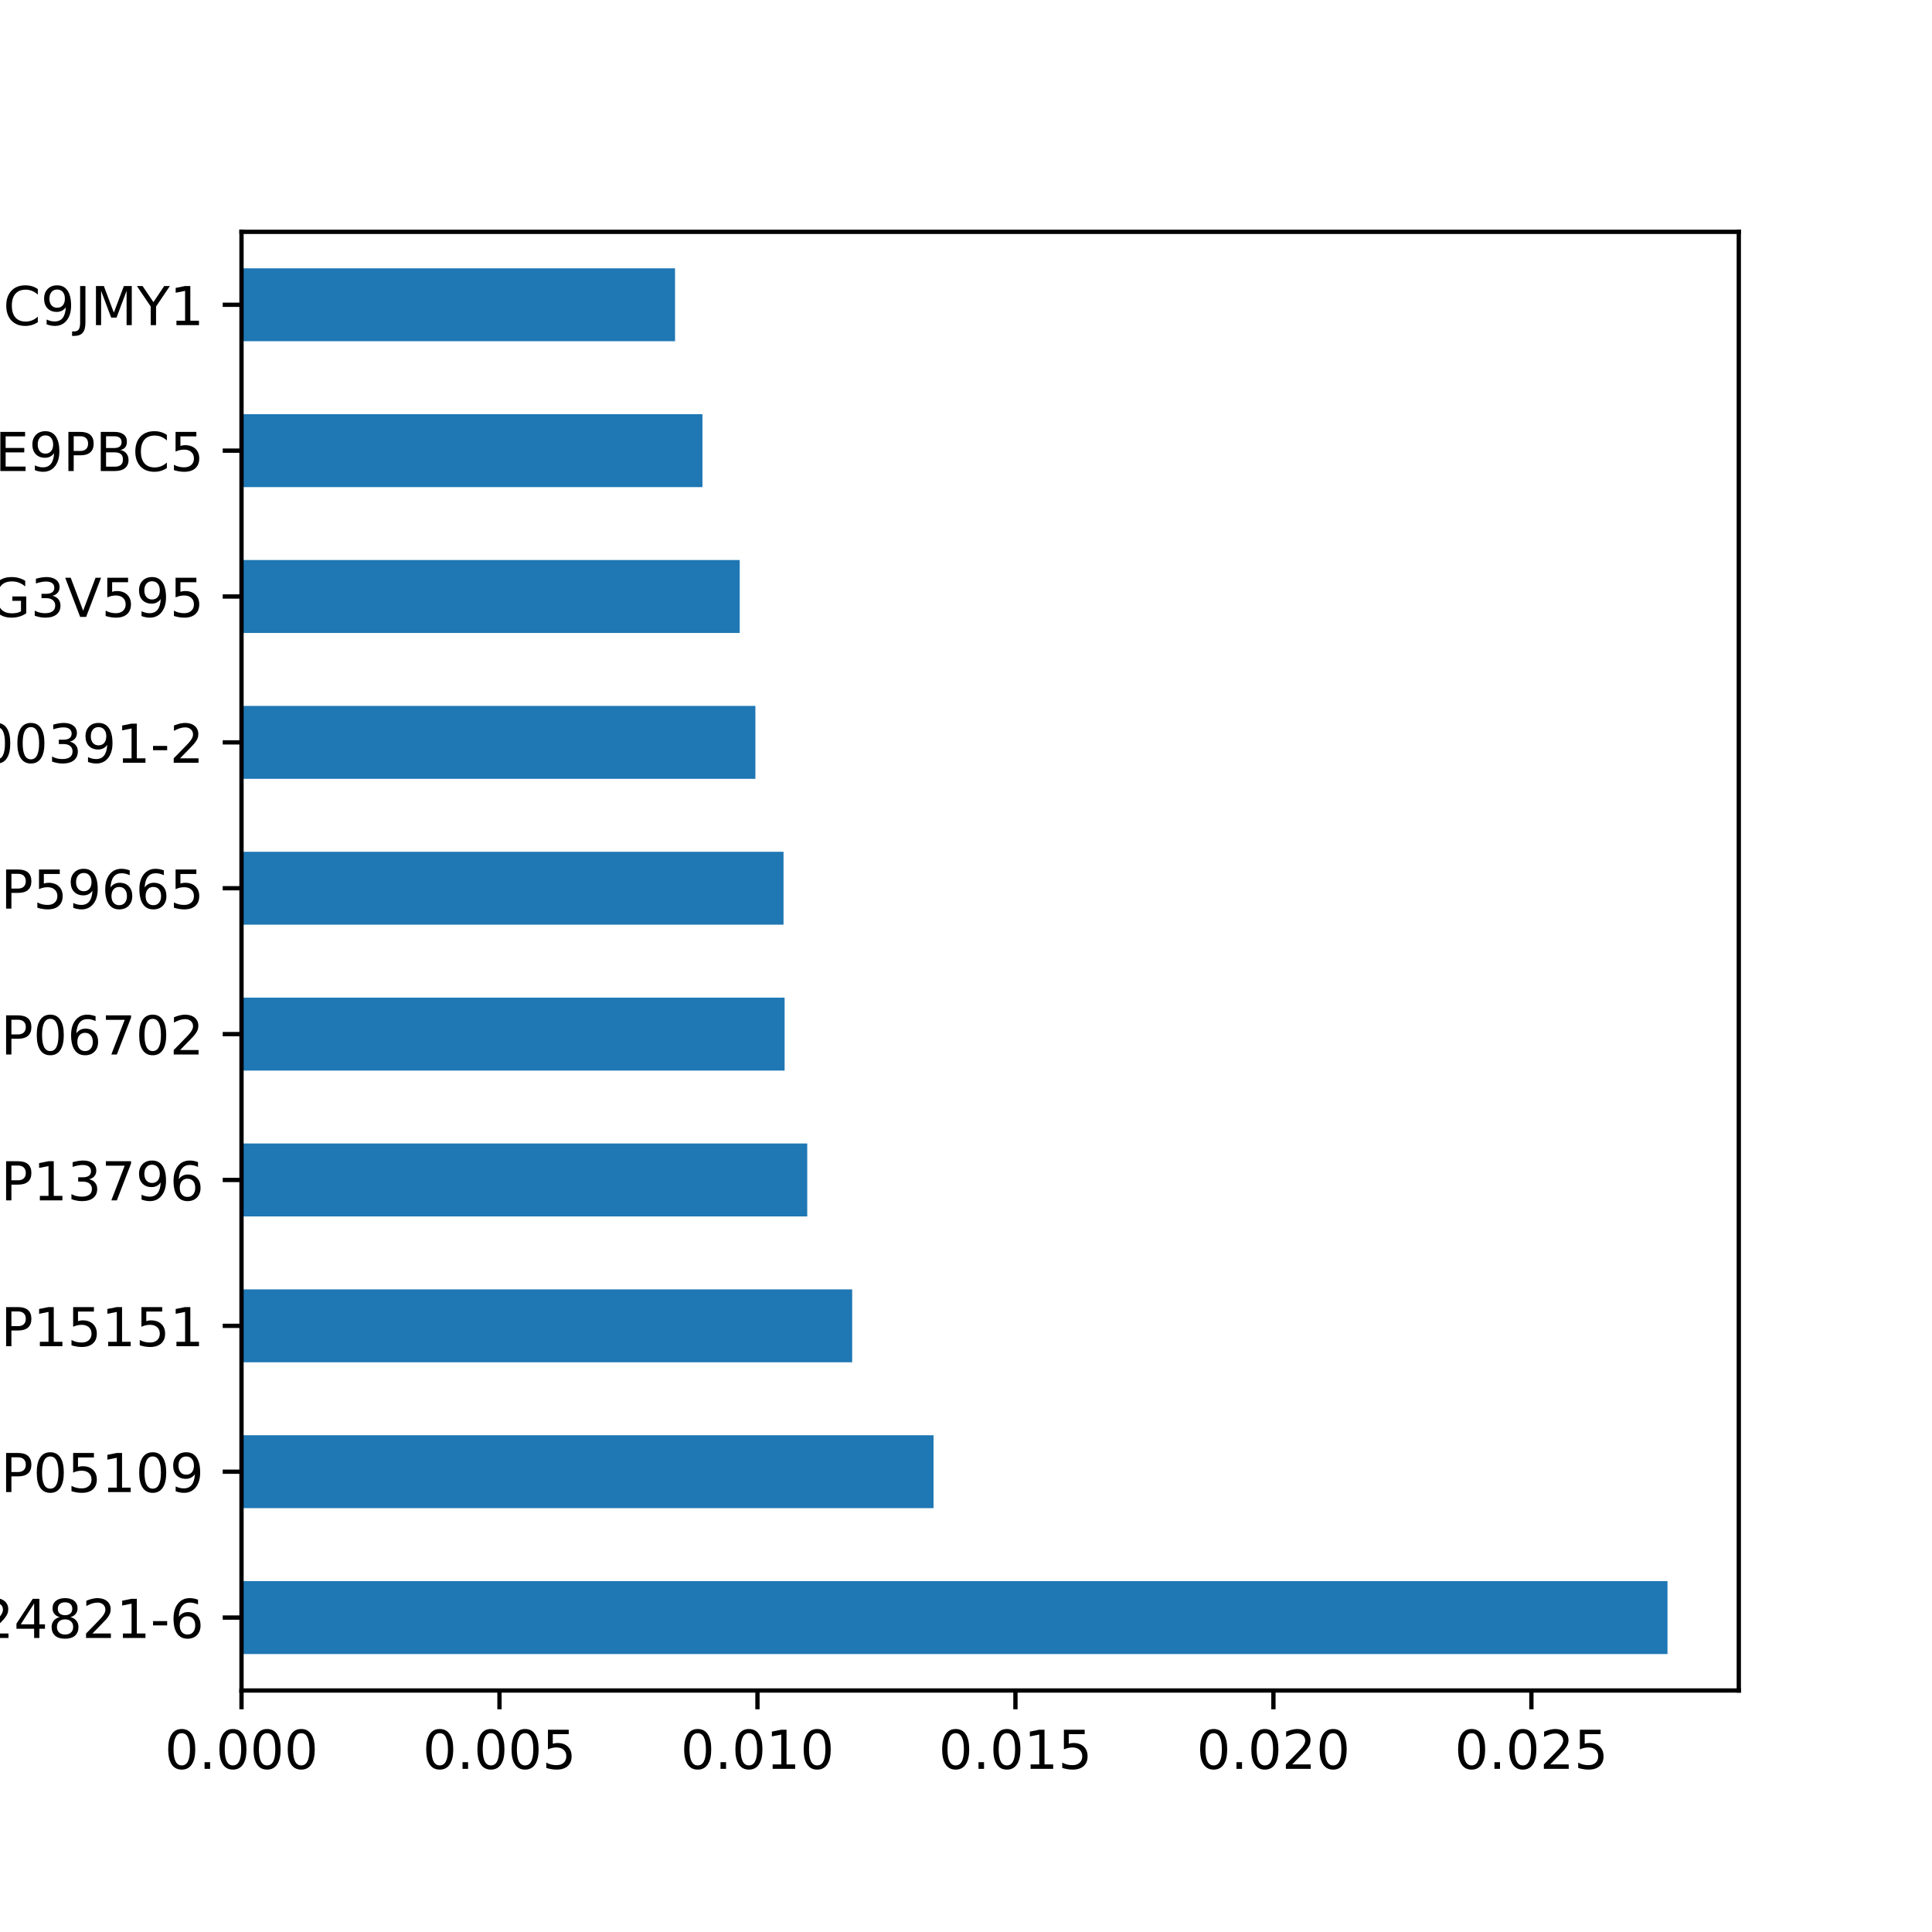
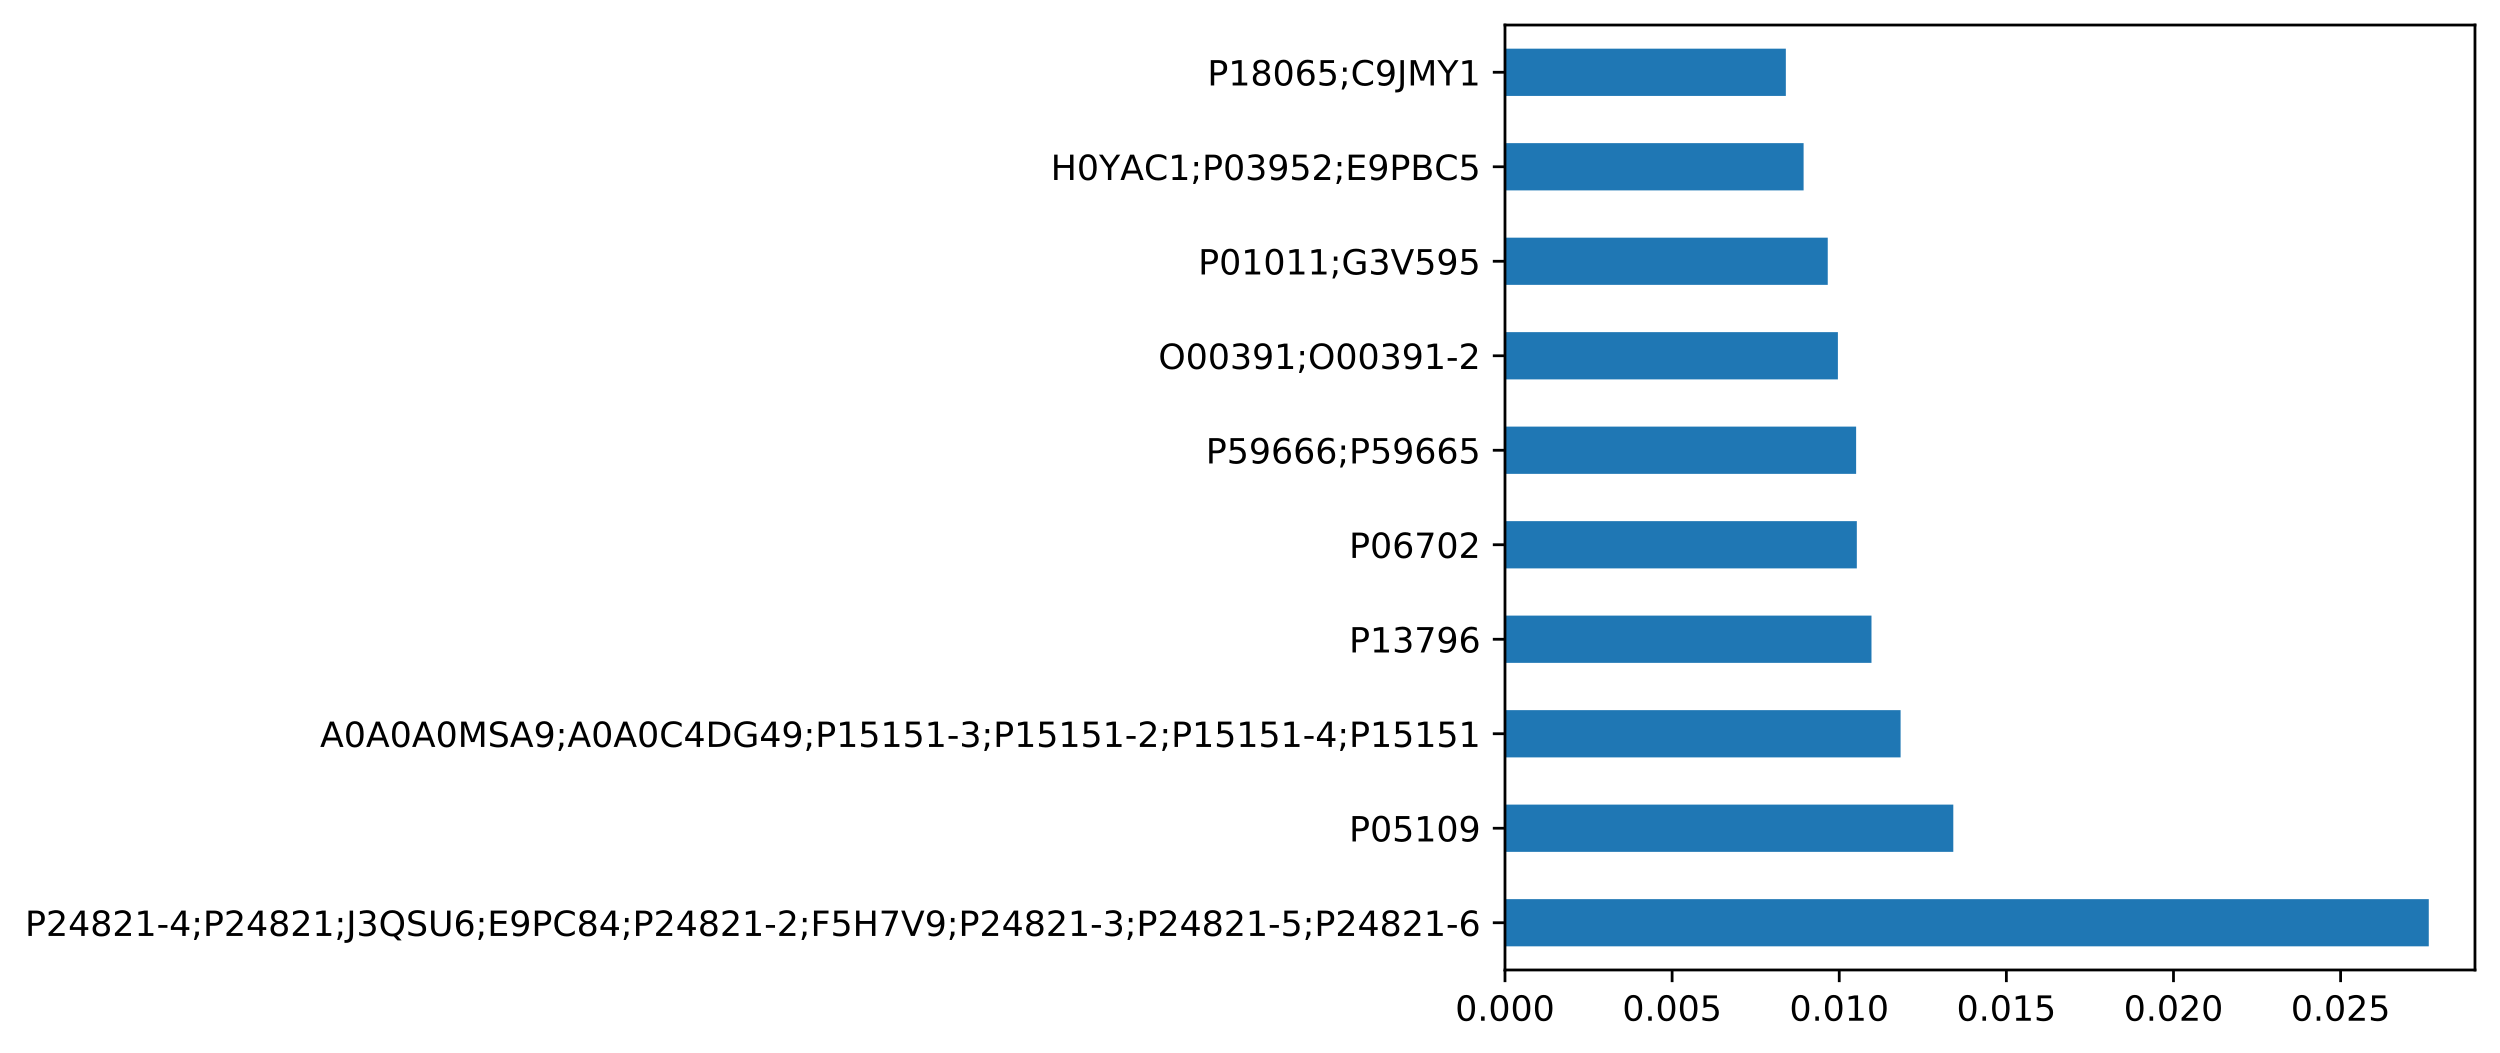
- <svg xmlns="http://www.w3.org/2000/svg" xmlns:xlink="http://www.w3.org/1999/xlink" height="360pt" version="1.1" viewBox="0 0 360 360" width="360pt">
+ <svg xmlns="http://www.w3.org/2000/svg" xmlns:xlink="http://www.w3.org/1999/xlink" height="302.878pt" version="1.1" viewBox="0 0 719.087 302.878" width="719.087pt">
  <defs>
    <style type="text/css">
*{stroke-linecap:butt;stroke-linejoin:round;}
  </style>
  </defs>
  <g id="figure_1">
    <g id="patch_1">
-       <path d="M 0 360  L 360 360  L 360 0  L 0 0  z " style="fill:#ffffff;" />
+       <path d="M 0 302.878  L 719.087 302.878  L 719.087 0  L 0 0  z " style="fill:#ffffff;" />
    </g>
    <g id="axes_1">
      <g id="patch_2">
-         <path d="M 45 315  L 324 315  L 324 43.2  L 45 43.2  z " style="fill:#ffffff;" />
+         <path d="M 432.887 279  L 711.888 279  L 711.888 7.2  L 432.887 7.2  z " style="fill:#ffffff;" />
      </g>
      <g id="patch_3">
-         <path clip-path="url(#p06bc7c529a)" d="M 45 308.205  L 310.714 308.205  L 310.714 294.615  L 45 294.615  z " style="fill:#1f77b4;" />
+         <path clip-path="url(#p240d5bf6de)" d="M 432.887 272.205  L 698.602 272.205  L 698.602 258.615  L 432.887 258.615  z " style="fill:#1f77b4;" />
      </g>
      <g id="patch_4">
-         <path clip-path="url(#p06bc7c529a)" d="M 45 281.025  L 173.949 281.025  L 173.949 267.435  L 45 267.435  z " style="fill:#1f77b4;" />
+         <path clip-path="url(#p240d5bf6de)" d="M 432.887 245.025  L 561.837 245.025  L 561.837 231.435  L 432.887 231.435  z " style="fill:#1f77b4;" />
      </g>
      <g id="patch_5">
-         <path clip-path="url(#p06bc7c529a)" d="M 45 253.845  L 158.791 253.845  L 158.791 240.255  L 45 240.255  z " style="fill:#1f77b4;" />
+         <path clip-path="url(#p240d5bf6de)" d="M 432.887 217.845  L 546.678 217.845  L 546.678 204.255  L 432.887 204.255  z " style="fill:#1f77b4;" />
      </g>
      <g id="patch_6">
-         <path clip-path="url(#p06bc7c529a)" d="M 45 226.665  L 150.416 226.665  L 150.416 213.075  L 45 213.075  z " style="fill:#1f77b4;" />
+         <path clip-path="url(#p240d5bf6de)" d="M 432.887 190.665  L 538.304 190.665  L 538.304 177.075  L 432.887 177.075  z " style="fill:#1f77b4;" />
      </g>
      <g id="patch_7">
-         <path clip-path="url(#p06bc7c529a)" d="M 45 199.485  L 146.2 199.485  L 146.2 185.895  L 45 185.895  z " style="fill:#1f77b4;" />
+         <path clip-path="url(#p240d5bf6de)" d="M 432.887 163.485  L 534.088 163.485  L 534.088 149.895  L 432.887 149.895  z " style="fill:#1f77b4;" />
      </g>
      <g id="patch_8">
-         <path clip-path="url(#p06bc7c529a)" d="M 45 172.305  L 145.999 172.305  L 145.999 158.715  L 45 158.715  z " style="fill:#1f77b4;" />
+         <path clip-path="url(#p240d5bf6de)" d="M 432.887 136.305  L 533.886 136.305  L 533.886 122.715  L 432.887 122.715  z " style="fill:#1f77b4;" />
      </g>
      <g id="patch_9">
-         <path clip-path="url(#p06bc7c529a)" d="M 45 145.125  L 140.755 145.125  L 140.755 131.535  L 45 131.535  z " style="fill:#1f77b4;" />
+         <path clip-path="url(#p240d5bf6de)" d="M 432.887 109.125  L 528.642 109.125  L 528.642 95.535  L 432.887 95.535  z " style="fill:#1f77b4;" />
      </g>
      <g id="patch_10">
-         <path clip-path="url(#p06bc7c529a)" d="M 45 117.945  L 137.836 117.945  L 137.836 104.355  L 45 104.355  z " style="fill:#1f77b4;" />
+         <path clip-path="url(#p240d5bf6de)" d="M 432.887 81.945  L 525.724 81.945  L 525.724 68.355  L 432.887 68.355  z " style="fill:#1f77b4;" />
      </g>
      <g id="patch_11">
-         <path clip-path="url(#p06bc7c529a)" d="M 45 90.765  L 130.891 90.765  L 130.891 77.175  L 45 77.175  z " style="fill:#1f77b4;" />
+         <path clip-path="url(#p240d5bf6de)" d="M 432.887 54.765  L 518.779 54.765  L 518.779 41.175  L 432.887 41.175  z " style="fill:#1f77b4;" />
      </g>
      <g id="patch_12">
-         <path clip-path="url(#p06bc7c529a)" d="M 45 63.585  L 125.784 63.585  L 125.784 49.995  L 45 49.995  z " style="fill:#1f77b4;" />
+         <path clip-path="url(#p240d5bf6de)" d="M 432.887 27.585  L 513.671 27.585  L 513.671 13.995  L 432.887 13.995  z " style="fill:#1f77b4;" />
      </g>
      <g id="matplotlib.axis_1">
        <g id="xtick_1">
          <g id="line2d_1">
            <defs>
-               <path d="M 0 0  L 0 3.5  " id="m3fc69863e5" style="stroke:#000000;stroke-width:0.8;" />
-             </defs>
-             <g>
-               <use style="stroke:#000000;stroke-width:0.8;" x="45" xlink:href="#m3fc69863e5" y="315" />
+               <path d="M 0 0  L 0 3.5  " id="mbe73c63934" style="stroke:#000000;stroke-width:0.8;" />
+             </defs>
+             <g>
+               <use style="stroke:#000000;stroke-width:0.8;" x="432.887" xlink:href="#mbe73c63934" y="279" />
            </g>
          </g>
          <g id="text_1">
            <defs>
              <path d="M 31.781 66.406  Q 24.172 66.406 20.328 58.906  Q 16.5 51.422 16.5 36.375  Q 16.5 21.391 20.328 13.891  Q 24.172 6.391 31.781 6.391  Q 39.453 6.391 43.281 13.891  Q 47.125 21.391 47.125 36.375  Q 47.125 51.422 43.281 58.906  Q 39.453 66.406 31.781 66.406  z M 31.781 74.219  Q 44.047 74.219 50.516 64.516  Q 56.984 54.828 56.984 36.375  Q 56.984 17.969 50.516 8.266  Q 44.047 -1.422 31.781 -1.422  Q 19.531 -1.422 13.062 8.266  Q 6.594 17.969 6.594 36.375  Q 6.594 54.828 13.062 64.516  Q 19.531 74.219 31.781 74.219  z " id="DejaVuSans-48" />
              <path d="M 10.688 12.406  L 21 12.406  L 21 0  L 10.688 0  z " id="DejaVuSans-46" />
            </defs>
-             <g transform="translate(30.68594 329.5984)scale(0.1 -0.1)">
+             <g transform="translate(418.5734 293.5984)scale(0.1 -0.1)">
              <use xlink:href="#DejaVuSans-48" />
              <use x="63.623" xlink:href="#DejaVuSans-46" />
              <use x="95.41" xlink:href="#DejaVuSans-48" />
              <use x="159.033" xlink:href="#DejaVuSans-48" />
              <use x="222.656" xlink:href="#DejaVuSans-48" />
            </g>
          </g>
        </g>
        <g id="xtick_2">
          <g id="line2d_2">
            <g>
-               <use style="stroke:#000000;stroke-width:0.8;" x="93.071" xlink:href="#m3fc69863e5" y="315" />
+               <use style="stroke:#000000;stroke-width:0.8;" x="480.958" xlink:href="#mbe73c63934" y="279" />
            </g>
          </g>
          <g id="text_2">
            <defs>
              <path d="M 10.797 72.906  L 49.516 72.906  L 49.516 64.594  L 19.828 64.594  L 19.828 46.734  Q 21.969 47.469 24.109 47.828  Q 26.266 48.188 28.422 48.188  Q 40.625 48.188 47.75 41.5  Q 54.891 34.812 54.891 23.391  Q 54.891 11.625 47.562 5.094  Q 40.234 -1.422 26.906 -1.422  Q 22.312 -1.422 17.547 -0.641  Q 12.797 0.141 7.719 1.703  L 7.719 11.625  Q 12.109 9.234 16.797 8.062  Q 21.484 6.891 26.703 6.891  Q 35.156 6.891 40.078 11.328  Q 45.016 15.766 45.016 23.391  Q 45.016 31 40.078 35.438  Q 35.156 39.891 26.703 39.891  Q 22.75 39.891 18.812 39.016  Q 14.891 38.141 10.797 36.281  z " id="DejaVuSans-53" />
            </defs>
-             <g transform="translate(78.75662 329.5984)scale(0.1 -0.1)">
+             <g transform="translate(466.6441 293.5984)scale(0.1 -0.1)">
              <use xlink:href="#DejaVuSans-48" />
              <use x="63.623" xlink:href="#DejaVuSans-46" />
              <use x="95.41" xlink:href="#DejaVuSans-48" />
              <use x="159.033" xlink:href="#DejaVuSans-48" />
              <use x="222.656" xlink:href="#DejaVuSans-53" />
            </g>
          </g>
        </g>
        <g id="xtick_3">
          <g id="line2d_3">
            <g>
-               <use style="stroke:#000000;stroke-width:0.8;" x="141.141" xlink:href="#m3fc69863e5" y="315" />
+               <use style="stroke:#000000;stroke-width:0.8;" x="529.029" xlink:href="#mbe73c63934" y="279" />
            </g>
          </g>
          <g id="text_3">
            <defs>
              <path d="M 12.406 8.297  L 28.516 8.297  L 28.516 63.922  L 10.984 60.406  L 10.984 69.391  L 28.422 72.906  L 38.281 72.906  L 38.281 8.297  L 54.391 8.297  L 54.391 0  L 12.406 0  z " id="DejaVuSans-49" />
            </defs>
-             <g transform="translate(126.8273 329.5984)scale(0.1 -0.1)">
+             <g transform="translate(514.7148 293.5984)scale(0.1 -0.1)">
              <use xlink:href="#DejaVuSans-48" />
              <use x="63.623" xlink:href="#DejaVuSans-46" />
              <use x="95.41" xlink:href="#DejaVuSans-48" />
              <use x="159.033" xlink:href="#DejaVuSans-49" />
              <use x="222.656" xlink:href="#DejaVuSans-48" />
            </g>
          </g>
        </g>
        <g id="xtick_4">
          <g id="line2d_4">
            <g>
-               <use style="stroke:#000000;stroke-width:0.8;" x="189.212" xlink:href="#m3fc69863e5" y="315" />
+               <use style="stroke:#000000;stroke-width:0.8;" x="577.1" xlink:href="#mbe73c63934" y="279" />
            </g>
          </g>
          <g id="text_4">
-             <g transform="translate(174.898 329.5984)scale(0.1 -0.1)">
+             <g transform="translate(562.7855 293.5984)scale(0.1 -0.1)">
              <use xlink:href="#DejaVuSans-48" />
              <use x="63.623" xlink:href="#DejaVuSans-46" />
              <use x="95.41" xlink:href="#DejaVuSans-48" />
              <use x="159.033" xlink:href="#DejaVuSans-49" />
              <use x="222.656" xlink:href="#DejaVuSans-53" />
            </g>
          </g>
        </g>
        <g id="xtick_5">
          <g id="line2d_5">
            <g>
-               <use style="stroke:#000000;stroke-width:0.8;" x="237.283" xlink:href="#m3fc69863e5" y="315" />
+               <use style="stroke:#000000;stroke-width:0.8;" x="625.17" xlink:href="#mbe73c63934" y="279" />
            </g>
          </g>
          <g id="text_5">
            <defs>
              <path d="M 19.188 8.297  L 53.609 8.297  L 53.609 0  L 7.328 0  L 7.328 8.297  Q 12.938 14.109 22.625 23.891  Q 32.328 33.688 34.812 36.531  Q 39.547 41.844 41.422 45.531  Q 43.312 49.219 43.312 52.781  Q 43.312 58.594 39.234 62.25  Q 35.156 65.922 28.609 65.922  Q 23.969 65.922 18.812 64.312  Q 13.672 62.703 7.812 59.422  L 7.812 69.391  Q 13.766 71.781 18.938 73  Q 24.125 74.219 28.422 74.219  Q 39.75 74.219 46.484 68.547  Q 53.219 62.891 53.219 53.422  Q 53.219 48.922 51.531 44.891  Q 49.859 40.875 45.406 35.406  Q 44.188 33.984 37.641 27.219  Q 31.109 20.453 19.188 8.297  z " id="DejaVuSans-50" />
            </defs>
-             <g transform="translate(222.9687 329.5984)scale(0.1 -0.1)">
+             <g transform="translate(610.8562 293.5984)scale(0.1 -0.1)">
              <use xlink:href="#DejaVuSans-48" />
              <use x="63.623" xlink:href="#DejaVuSans-46" />
              <use x="95.41" xlink:href="#DejaVuSans-48" />
              <use x="159.033" xlink:href="#DejaVuSans-50" />
              <use x="222.656" xlink:href="#DejaVuSans-48" />
            </g>
          </g>
        </g>
        <g id="xtick_6">
          <g id="line2d_6">
            <g>
-               <use style="stroke:#000000;stroke-width:0.8;" x="285.353" xlink:href="#m3fc69863e5" y="315" />
+               <use style="stroke:#000000;stroke-width:0.8;" x="673.241" xlink:href="#mbe73c63934" y="279" />
            </g>
          </g>
          <g id="text_6">
-             <g transform="translate(271.0394 329.5984)scale(0.1 -0.1)">
+             <g transform="translate(658.9269 293.5984)scale(0.1 -0.1)">
              <use xlink:href="#DejaVuSans-48" />
              <use x="63.623" xlink:href="#DejaVuSans-46" />
              <use x="95.41" xlink:href="#DejaVuSans-48" />
              <use x="159.033" xlink:href="#DejaVuSans-50" />
              <use x="222.656" xlink:href="#DejaVuSans-53" />
            </g>
          </g>
        </g>
      </g>
      <g id="matplotlib.axis_2">
        <g id="ytick_1">
          <g id="line2d_7">
            <defs>
-               <path d="M 0 0  L -3.5 0  " id="m5ff395f1b0" style="stroke:#000000;stroke-width:0.8;" />
-             </defs>
-             <g>
-               <use style="stroke:#000000;stroke-width:0.8;" x="45" xlink:href="#m5ff395f1b0" y="301.41" />
+               <path d="M 0 0  L -3.5 0  " id="mb556a62e53" style="stroke:#000000;stroke-width:0.8;" />
+             </defs>
+             <g>
+               <use style="stroke:#000000;stroke-width:0.8;" x="432.887" xlink:href="#mb556a62e53" y="265.41" />
            </g>
          </g>
          <g id="text_7">
            <defs>
              <path d="M 19.672 64.797  L 19.672 37.406  L 32.078 37.406  Q 38.969 37.406 42.719 40.969  Q 46.484 44.531 46.484 51.125  Q 46.484 57.672 42.719 61.234  Q 38.969 64.797 32.078 64.797  z M 9.812 72.906  L 32.078 72.906  Q 44.344 72.906 50.609 67.359  Q 56.891 61.812 56.891 51.125  Q 56.891 40.328 50.609 34.812  Q 44.344 29.297 32.078 29.297  L 19.672 29.297  L 19.672 0  L 9.812 0  z " id="DejaVuSans-80" />
              <path d="M 37.797 64.312  L 12.891 25.391  L 37.797 25.391  z M 35.203 72.906  L 47.609 72.906  L 47.609 25.391  L 58.016 25.391  L 58.016 17.188  L 47.609 17.188  L 47.609 0  L 37.797 0  L 37.797 17.188  L 4.891 17.188  L 4.891 26.703  z " id="DejaVuSans-52" />
              <path d="M 31.781 34.625  Q 24.75 34.625 20.719 30.859  Q 16.703 27.094 16.703 20.516  Q 16.703 13.922 20.719 10.156  Q 24.75 6.391 31.781 6.391  Q 38.812 6.391 42.859 10.172  Q 46.922 13.969 46.922 20.516  Q 46.922 27.094 42.891 30.859  Q 38.875 34.625 31.781 34.625  z M 21.922 38.812  Q 15.578 40.375 12.031 44.719  Q 8.5 49.078 8.5 55.328  Q 8.5 64.062 14.719 69.141  Q 20.953 74.219 31.781 74.219  Q 42.672 74.219 48.875 69.141  Q 55.078 64.062 55.078 55.328  Q 55.078 49.078 51.531 44.719  Q 48 40.375 41.703 38.812  Q 48.828 37.156 52.797 32.312  Q 56.781 27.484 56.781 20.516  Q 56.781 9.906 50.312 4.234  Q 43.844 -1.422 31.781 -1.422  Q 19.734 -1.422 13.25 4.234  Q 6.781 9.906 6.781 20.516  Q 6.781 27.484 10.781 32.312  Q 14.797 37.156 21.922 38.812  z M 18.312 54.391  Q 18.312 48.734 21.844 45.562  Q 25.391 42.391 31.781 42.391  Q 38.141 42.391 41.719 45.562  Q 45.312 48.734 45.312 54.391  Q 45.312 60.062 41.719 63.234  Q 38.141 66.406 31.781 66.406  Q 25.391 66.406 21.844 63.234  Q 18.312 60.062 18.312 54.391  z " id="DejaVuSans-56" />
              <path d="M 4.891 31.391  L 31.203 31.391  L 31.203 23.391  L 4.891 23.391  z " id="DejaVuSans-45" />
              <path d="M 11.719 51.703  L 22.016 51.703  L 22.016 39.312  L 11.719 39.312  z M 11.719 12.406  L 22.016 12.406  L 22.016 4  L 14.016 -11.625  L 7.719 -11.625  L 11.719 4  z " id="DejaVuSans-59" />
              <path d="M 9.812 72.906  L 19.672 72.906  L 19.672 5.078  Q 19.672 -8.109 14.672 -14.062  Q 9.672 -20.016 -1.422 -20.016  L -5.172 -20.016  L -5.172 -11.719  L -2.094 -11.719  Q 4.438 -11.719 7.125 -8.047  Q 9.812 -4.391 9.812 5.078  z " id="DejaVuSans-74" />
              <path d="M 40.578 39.312  Q 47.656 37.797 51.625 33  Q 55.609 28.219 55.609 21.188  Q 55.609 10.406 48.188 4.484  Q 40.766 -1.422 27.094 -1.422  Q 22.516 -1.422 17.656 -0.516  Q 12.797 0.391 7.625 2.203  L 7.625 11.719  Q 11.719 9.328 16.594 8.109  Q 21.484 6.891 26.812 6.891  Q 36.078 6.891 40.938 10.547  Q 45.797 14.203 45.797 21.188  Q 45.797 27.641 41.281 31.266  Q 36.766 34.906 28.719 34.906  L 20.219 34.906  L 20.219 43.016  L 29.109 43.016  Q 36.375 43.016 40.234 45.922  Q 44.094 48.828 44.094 54.297  Q 44.094 59.906 40.109 62.906  Q 36.141 65.922 28.719 65.922  Q 24.656 65.922 20.016 65.031  Q 15.375 64.156 9.812 62.312  L 9.812 71.094  Q 15.438 72.656 20.344 73.438  Q 25.25 74.219 29.594 74.219  Q 40.828 74.219 47.359 69.109  Q 53.906 64.016 53.906 55.328  Q 53.906 49.266 50.438 45.094  Q 46.969 40.922 40.578 39.312  z " id="DejaVuSans-51" />
              <path d="M 39.406 66.219  Q 28.656 66.219 22.328 58.203  Q 16.016 50.203 16.016 36.375  Q 16.016 22.609 22.328 14.594  Q 28.656 6.594 39.406 6.594  Q 50.141 6.594 56.422 14.594  Q 62.703 22.609 62.703 36.375  Q 62.703 50.203 56.422 58.203  Q 50.141 66.219 39.406 66.219  z M 53.219 1.312  L 66.219 -12.891  L 54.297 -12.891  L 43.5 -1.219  Q 41.891 -1.312 41.031 -1.359  Q 40.188 -1.422 39.406 -1.422  Q 24.031 -1.422 14.812 8.859  Q 5.609 19.141 5.609 36.375  Q 5.609 53.656 14.812 63.938  Q 24.031 74.219 39.406 74.219  Q 54.734 74.219 63.906 63.938  Q 73.094 53.656 73.094 36.375  Q 73.094 23.688 67.984 14.641  Q 62.891 5.609 53.219 1.312  z " id="DejaVuSans-81" />
              <path d="M 53.516 70.516  L 53.516 60.891  Q 47.906 63.578 42.922 64.891  Q 37.938 66.219 33.297 66.219  Q 25.25 66.219 20.875 63.094  Q 16.5 59.969 16.5 54.203  Q 16.5 49.359 19.406 46.891  Q 22.312 44.438 30.422 42.922  L 36.375 41.703  Q 47.406 39.594 52.656 34.297  Q 57.906 29 57.906 20.125  Q 57.906 9.516 50.797 4.047  Q 43.703 -1.422 29.984 -1.422  Q 24.812 -1.422 18.969 -0.25  Q 13.141 0.922 6.891 3.219  L 6.891 13.375  Q 12.891 10.016 18.656 8.297  Q 24.422 6.594 29.984 6.594  Q 38.422 6.594 43.016 9.906  Q 47.609 13.234 47.609 19.391  Q 47.609 24.75 44.312 27.781  Q 41.016 30.812 33.5 32.328  L 27.484 33.5  Q 16.453 35.688 11.516 40.375  Q 6.594 45.062 6.594 53.422  Q 6.594 63.094 13.406 68.656  Q 20.219 74.219 32.172 74.219  Q 37.312 74.219 42.625 73.281  Q 47.953 72.359 53.516 70.516  z " id="DejaVuSans-83" />
              <path d="M 8.688 72.906  L 18.609 72.906  L 18.609 28.609  Q 18.609 16.891 22.844 11.734  Q 27.094 6.594 36.625 6.594  Q 46.094 6.594 50.344 11.734  Q 54.594 16.891 54.594 28.609  L 54.594 72.906  L 64.5 72.906  L 64.5 27.391  Q 64.5 13.141 57.438 5.859  Q 50.391 -1.422 36.625 -1.422  Q 22.797 -1.422 15.734 5.859  Q 8.688 13.141 8.688 27.391  z " id="DejaVuSans-85" />
              <path d="M 33.016 40.375  Q 26.375 40.375 22.484 35.828  Q 18.609 31.297 18.609 23.391  Q 18.609 15.531 22.484 10.953  Q 26.375 6.391 33.016 6.391  Q 39.656 6.391 43.531 10.953  Q 47.406 15.531 47.406 23.391  Q 47.406 31.297 43.531 35.828  Q 39.656 40.375 33.016 40.375  z M 52.594 71.297  L 52.594 62.312  Q 48.875 64.062 45.094 64.984  Q 41.312 65.922 37.594 65.922  Q 27.828 65.922 22.672 59.328  Q 17.531 52.734 16.797 39.406  Q 19.672 43.656 24.016 45.922  Q 28.375 48.188 33.594 48.188  Q 44.578 48.188 50.953 41.516  Q 57.328 34.859 57.328 23.391  Q 57.328 12.156 50.688 5.359  Q 44.047 -1.422 33.016 -1.422  Q 20.359 -1.422 13.672 8.266  Q 6.984 17.969 6.984 36.375  Q 6.984 53.656 15.188 63.938  Q 23.391 74.219 37.203 74.219  Q 40.922 74.219 44.703 73.484  Q 48.484 72.75 52.594 71.297  z " id="DejaVuSans-54" />
              <path d="M 9.812 72.906  L 55.906 72.906  L 55.906 64.594  L 19.672 64.594  L 19.672 43.016  L 54.391 43.016  L 54.391 34.719  L 19.672 34.719  L 19.672 8.297  L 56.781 8.297  L 56.781 0  L 9.812 0  z " id="DejaVuSans-69" />
              <path d="M 10.984 1.516  L 10.984 10.5  Q 14.703 8.734 18.5 7.812  Q 22.312 6.891 25.984 6.891  Q 35.75 6.891 40.891 13.453  Q 46.047 20.016 46.781 33.406  Q 43.953 29.203 39.594 26.953  Q 35.25 24.703 29.984 24.703  Q 19.047 24.703 12.672 31.312  Q 6.297 37.938 6.297 49.422  Q 6.297 60.641 12.938 67.422  Q 19.578 74.219 30.609 74.219  Q 43.266 74.219 49.922 64.516  Q 56.594 54.828 56.594 36.375  Q 56.594 19.141 48.406 8.859  Q 40.234 -1.422 26.422 -1.422  Q 22.703 -1.422 18.891 -0.688  Q 15.094 0.047 10.984 1.516  z M 30.609 32.422  Q 37.25 32.422 41.125 36.953  Q 45.016 41.5 45.016 49.422  Q 45.016 57.281 41.125 61.844  Q 37.25 66.406 30.609 66.406  Q 23.969 66.406 20.094 61.844  Q 16.219 57.281 16.219 49.422  Q 16.219 41.5 20.094 36.953  Q 23.969 32.422 30.609 32.422  z " id="DejaVuSans-57" />
              <path d="M 64.406 67.281  L 64.406 56.891  Q 59.422 61.531 53.781 63.812  Q 48.141 66.109 41.797 66.109  Q 29.297 66.109 22.656 58.469  Q 16.016 50.828 16.016 36.375  Q 16.016 21.969 22.656 14.328  Q 29.297 6.688 41.797 6.688  Q 48.141 6.688 53.781 8.984  Q 59.422 11.281 64.406 15.922  L 64.406 5.609  Q 59.234 2.094 53.438 0.328  Q 47.656 -1.422 41.219 -1.422  Q 24.656 -1.422 15.125 8.703  Q 5.609 18.844 5.609 36.375  Q 5.609 53.953 15.125 64.078  Q 24.656 74.219 41.219 74.219  Q 47.75 74.219 53.531 72.484  Q 59.328 70.75 64.406 67.281  z " id="DejaVuSans-67" />
              <path d="M 9.812 72.906  L 51.703 72.906  L 51.703 64.594  L 19.672 64.594  L 19.672 43.109  L 48.578 43.109  L 48.578 34.812  L 19.672 34.812  L 19.672 0  L 9.812 0  z " id="DejaVuSans-70" />
              <path d="M 9.812 72.906  L 19.672 72.906  L 19.672 43.016  L 55.516 43.016  L 55.516 72.906  L 65.375 72.906  L 65.375 0  L 55.516 0  L 55.516 34.719  L 19.672 34.719  L 19.672 0  L 9.812 0  z " id="DejaVuSans-72" />
              <path d="M 8.203 72.906  L 55.078 72.906  L 55.078 68.703  L 28.609 0  L 18.312 0  L 43.219 64.594  L 8.203 64.594  z " id="DejaVuSans-55" />
              <path d="M 28.609 0  L 0.781 72.906  L 11.078 72.906  L 34.188 11.531  L 57.328 72.906  L 67.578 72.906  L 39.797 0  z " id="DejaVuSans-86" />
            </defs>
-             <g transform="translate(-380.6875 305.2092)scale(0.1 -0.1)">
+             <g transform="translate(7.2 269.2092)scale(0.1 -0.1)">
              <use xlink:href="#DejaVuSans-80" />
              <use x="60.303" xlink:href="#DejaVuSans-50" />
              <use x="123.926" xlink:href="#DejaVuSans-52" />
              <use x="187.549" xlink:href="#DejaVuSans-56" />
              <use x="251.172" xlink:href="#DejaVuSans-50" />
              <use x="314.795" xlink:href="#DejaVuSans-49" />
              <use x="378.418" xlink:href="#DejaVuSans-45" />
              <use x="414.502" xlink:href="#DejaVuSans-52" />
              <use x="478.125" xlink:href="#DejaVuSans-59" />
              <use x="511.816" xlink:href="#DejaVuSans-80" />
              <use x="572.119" xlink:href="#DejaVuSans-50" />
              <use x="635.742" xlink:href="#DejaVuSans-52" />
              <use x="699.365" xlink:href="#DejaVuSans-56" />
              <use x="762.988" xlink:href="#DejaVuSans-50" />
              <use x="826.611" xlink:href="#DejaVuSans-49" />
              <use x="890.234" xlink:href="#DejaVuSans-59" />
              <use x="923.926" xlink:href="#DejaVuSans-74" />
              <use x="953.418" xlink:href="#DejaVuSans-51" />
              <use x="1017.041" xlink:href="#DejaVuSans-81" />
              <use x="1095.752" xlink:href="#DejaVuSans-83" />
              <use x="1159.229" xlink:href="#DejaVuSans-85" />
              <use x="1232.422" xlink:href="#DejaVuSans-54" />
              <use x="1296.045" xlink:href="#DejaVuSans-59" />
              <use x="1329.736" xlink:href="#DejaVuSans-69" />
              <use x="1392.92" xlink:href="#DejaVuSans-57" />
              <use x="1456.543" xlink:href="#DejaVuSans-80" />
              <use x="1516.846" xlink:href="#DejaVuSans-67" />
              <use x="1586.67" xlink:href="#DejaVuSans-56" />
              <use x="1650.293" xlink:href="#DejaVuSans-52" />
              <use x="1713.916" xlink:href="#DejaVuSans-59" />
              <use x="1747.607" xlink:href="#DejaVuSans-80" />
              <use x="1807.91" xlink:href="#DejaVuSans-50" />
              <use x="1871.533" xlink:href="#DejaVuSans-52" />
              <use x="1935.156" xlink:href="#DejaVuSans-56" />
              <use x="1998.779" xlink:href="#DejaVuSans-50" />
              <use x="2062.402" xlink:href="#DejaVuSans-49" />
              <use x="2126.025" xlink:href="#DejaVuSans-45" />
              <use x="2162.109" xlink:href="#DejaVuSans-50" />
              <use x="2225.732" xlink:href="#DejaVuSans-59" />
              <use x="2259.424" xlink:href="#DejaVuSans-70" />
              <use x="2316.943" xlink:href="#DejaVuSans-53" />
              <use x="2380.566" xlink:href="#DejaVuSans-72" />
              <use x="2455.762" xlink:href="#DejaVuSans-55" />
              <use x="2519.385" xlink:href="#DejaVuSans-86" />
              <use x="2587.793" xlink:href="#DejaVuSans-57" />
              <use x="2651.416" xlink:href="#DejaVuSans-59" />
              <use x="2685.107" xlink:href="#DejaVuSans-80" />
              <use x="2745.41" xlink:href="#DejaVuSans-50" />
              <use x="2809.033" xlink:href="#DejaVuSans-52" />
              <use x="2872.656" xlink:href="#DejaVuSans-56" />
              <use x="2936.279" xlink:href="#DejaVuSans-50" />
              <use x="2999.902" xlink:href="#DejaVuSans-49" />
              <use x="3063.525" xlink:href="#DejaVuSans-45" />
              <use x="3099.609" xlink:href="#DejaVuSans-51" />
              <use x="3163.232" xlink:href="#DejaVuSans-59" />
              <use x="3196.924" xlink:href="#DejaVuSans-80" />
              <use x="3257.227" xlink:href="#DejaVuSans-50" />
              <use x="3320.85" xlink:href="#DejaVuSans-52" />
              <use x="3384.473" xlink:href="#DejaVuSans-56" />
              <use x="3448.096" xlink:href="#DejaVuSans-50" />
              <use x="3511.719" xlink:href="#DejaVuSans-49" />
              <use x="3575.342" xlink:href="#DejaVuSans-45" />
              <use x="3611.426" xlink:href="#DejaVuSans-53" />
              <use x="3675.049" xlink:href="#DejaVuSans-59" />
              <use x="3708.74" xlink:href="#DejaVuSans-80" />
              <use x="3769.043" xlink:href="#DejaVuSans-50" />
              <use x="3832.666" xlink:href="#DejaVuSans-52" />
              <use x="3896.289" xlink:href="#DejaVuSans-56" />
              <use x="3959.912" xlink:href="#DejaVuSans-50" />
              <use x="4023.535" xlink:href="#DejaVuSans-49" />
              <use x="4087.158" xlink:href="#DejaVuSans-45" />
              <use x="4123.242" xlink:href="#DejaVuSans-54" />
            </g>
          </g>
        </g>
        <g id="ytick_2">
          <g id="line2d_8">
            <g>
-               <use style="stroke:#000000;stroke-width:0.8;" x="45" xlink:href="#m5ff395f1b0" y="274.23" />
+               <use style="stroke:#000000;stroke-width:0.8;" x="432.887" xlink:href="#mb556a62e53" y="238.23" />
            </g>
          </g>
          <g id="text_8">
-             <g transform="translate(0.157812 278.0292)scale(0.1 -0.1)">
+             <g transform="translate(388.0453 242.0292)scale(0.1 -0.1)">
              <use xlink:href="#DejaVuSans-80" />
              <use x="60.303" xlink:href="#DejaVuSans-48" />
              <use x="123.926" xlink:href="#DejaVuSans-53" />
              <use x="187.549" xlink:href="#DejaVuSans-49" />
              <use x="251.172" xlink:href="#DejaVuSans-48" />
              <use x="314.795" xlink:href="#DejaVuSans-57" />
            </g>
          </g>
        </g>
        <g id="ytick_3">
          <g id="line2d_9">
            <g>
-               <use style="stroke:#000000;stroke-width:0.8;" x="45" xlink:href="#m5ff395f1b0" y="247.05" />
+               <use style="stroke:#000000;stroke-width:0.8;" x="432.887" xlink:href="#mb556a62e53" y="211.05" />
            </g>
          </g>
          <g id="text_9">
            <defs>
              <path d="M 34.188 63.188  L 20.797 26.906  L 47.609 26.906  z M 28.609 72.906  L 39.797 72.906  L 67.578 0  L 57.328 0  L 50.688 18.703  L 17.828 18.703  L 11.188 0  L 0.781 0  z " id="DejaVuSans-65" />
              <path d="M 9.812 72.906  L 24.516 72.906  L 43.109 23.297  L 61.812 72.906  L 76.516 72.906  L 76.516 0  L 66.891 0  L 66.891 64.016  L 48.094 14.016  L 38.188 14.016  L 19.391 64.016  L 19.391 0  L 9.812 0  z " id="DejaVuSans-77" />
              <path d="M 19.672 64.797  L 19.672 8.109  L 31.594 8.109  Q 46.688 8.109 53.688 14.938  Q 60.688 21.781 60.688 36.531  Q 60.688 51.172 53.688 57.984  Q 46.688 64.797 31.594 64.797  z M 9.812 72.906  L 30.078 72.906  Q 51.266 72.906 61.172 64.094  Q 71.094 55.281 71.094 36.531  Q 71.094 17.672 61.125 8.828  Q 51.172 0 30.078 0  L 9.812 0  z " id="DejaVuSans-68" />
              <path d="M 59.516 10.406  L 59.516 29.984  L 43.406 29.984  L 43.406 38.094  L 69.281 38.094  L 69.281 6.781  Q 63.578 2.734 56.688 0.656  Q 49.812 -1.422 42 -1.422  Q 24.906 -1.422 15.25 8.562  Q 5.609 18.562 5.609 36.375  Q 5.609 54.25 15.25 64.234  Q 24.906 74.219 42 74.219  Q 49.125 74.219 55.547 72.453  Q 61.969 70.703 67.391 67.281  L 67.391 56.781  Q 61.922 61.422 55.766 63.766  Q 49.609 66.109 42.828 66.109  Q 29.438 66.109 22.719 58.641  Q 16.016 51.172 16.016 36.375  Q 16.016 21.625 22.719 14.156  Q 29.438 6.688 42.828 6.688  Q 48.047 6.688 52.141 7.594  Q 56.25 8.5 59.516 10.406  z " id="DejaVuSans-71" />
            </defs>
-             <g transform="translate(-295.8391 250.8492)scale(0.1 -0.1)">
+             <g transform="translate(92.04844 214.8492)scale(0.1 -0.1)">
              <use xlink:href="#DejaVuSans-65" />
              <use x="68.408" xlink:href="#DejaVuSans-48" />
              <use x="132.031" xlink:href="#DejaVuSans-65" />
              <use x="200.439" xlink:href="#DejaVuSans-48" />
              <use x="264.062" xlink:href="#DejaVuSans-65" />
              <use x="332.471" xlink:href="#DejaVuSans-48" />
              <use x="396.094" xlink:href="#DejaVuSans-77" />
              <use x="482.373" xlink:href="#DejaVuSans-83" />
              <use x="545.865" xlink:href="#DejaVuSans-65" />
              <use x="614.273" xlink:href="#DejaVuSans-57" />
              <use x="677.896" xlink:href="#DejaVuSans-59" />
              <use x="711.588" xlink:href="#DejaVuSans-65" />
              <use x="779.996" xlink:href="#DejaVuSans-48" />
              <use x="843.619" xlink:href="#DejaVuSans-65" />
              <use x="912.027" xlink:href="#DejaVuSans-48" />
              <use x="975.65" xlink:href="#DejaVuSans-67" />
              <use x="1045.475" xlink:href="#DejaVuSans-52" />
              <use x="1109.098" xlink:href="#DejaVuSans-68" />
              <use x="1186.1" xlink:href="#DejaVuSans-71" />
              <use x="1263.59" xlink:href="#DejaVuSans-52" />
              <use x="1327.213" xlink:href="#DejaVuSans-57" />
              <use x="1390.836" xlink:href="#DejaVuSans-59" />
              <use x="1424.527" xlink:href="#DejaVuSans-80" />
              <use x="1484.83" xlink:href="#DejaVuSans-49" />
              <use x="1548.453" xlink:href="#DejaVuSans-53" />
              <use x="1612.076" xlink:href="#DejaVuSans-49" />
              <use x="1675.699" xlink:href="#DejaVuSans-53" />
              <use x="1739.322" xlink:href="#DejaVuSans-49" />
              <use x="1802.945" xlink:href="#DejaVuSans-45" />
              <use x="1839.029" xlink:href="#DejaVuSans-51" />
              <use x="1902.652" xlink:href="#DejaVuSans-59" />
              <use x="1936.344" xlink:href="#DejaVuSans-80" />
              <use x="1996.646" xlink:href="#DejaVuSans-49" />
              <use x="2060.27" xlink:href="#DejaVuSans-53" />
              <use x="2123.893" xlink:href="#DejaVuSans-49" />
              <use x="2187.516" xlink:href="#DejaVuSans-53" />
              <use x="2251.139" xlink:href="#DejaVuSans-49" />
              <use x="2314.762" xlink:href="#DejaVuSans-45" />
              <use x="2350.846" xlink:href="#DejaVuSans-50" />
              <use x="2414.469" xlink:href="#DejaVuSans-59" />
              <use x="2448.16" xlink:href="#DejaVuSans-80" />
              <use x="2508.463" xlink:href="#DejaVuSans-49" />
              <use x="2572.086" xlink:href="#DejaVuSans-53" />
              <use x="2635.709" xlink:href="#DejaVuSans-49" />
              <use x="2699.332" xlink:href="#DejaVuSans-53" />
              <use x="2762.955" xlink:href="#DejaVuSans-49" />
              <use x="2826.578" xlink:href="#DejaVuSans-45" />
              <use x="2862.662" xlink:href="#DejaVuSans-52" />
              <use x="2926.285" xlink:href="#DejaVuSans-59" />
              <use x="2959.977" xlink:href="#DejaVuSans-80" />
              <use x="3020.279" xlink:href="#DejaVuSans-49" />
              <use x="3083.902" xlink:href="#DejaVuSans-53" />
              <use x="3147.525" xlink:href="#DejaVuSans-49" />
              <use x="3211.148" xlink:href="#DejaVuSans-53" />
              <use x="3274.771" xlink:href="#DejaVuSans-49" />
            </g>
          </g>
        </g>
        <g id="ytick_4">
          <g id="line2d_10">
            <g>
-               <use style="stroke:#000000;stroke-width:0.8;" x="45" xlink:href="#m5ff395f1b0" y="219.87" />
+               <use style="stroke:#000000;stroke-width:0.8;" x="432.887" xlink:href="#mb556a62e53" y="183.87" />
            </g>
          </g>
          <g id="text_10">
-             <g transform="translate(0.157812 223.6692)scale(0.1 -0.1)">
+             <g transform="translate(388.0453 187.6692)scale(0.1 -0.1)">
              <use xlink:href="#DejaVuSans-80" />
              <use x="60.303" xlink:href="#DejaVuSans-49" />
              <use x="123.926" xlink:href="#DejaVuSans-51" />
              <use x="187.549" xlink:href="#DejaVuSans-55" />
              <use x="251.172" xlink:href="#DejaVuSans-57" />
              <use x="314.795" xlink:href="#DejaVuSans-54" />
            </g>
          </g>
        </g>
        <g id="ytick_5">
          <g id="line2d_11">
            <g>
-               <use style="stroke:#000000;stroke-width:0.8;" x="45" xlink:href="#m5ff395f1b0" y="192.69" />
+               <use style="stroke:#000000;stroke-width:0.8;" x="432.887" xlink:href="#mb556a62e53" y="156.69" />
            </g>
          </g>
          <g id="text_11">
-             <g transform="translate(0.157812 196.4892)scale(0.1 -0.1)">
+             <g transform="translate(388.0453 160.4892)scale(0.1 -0.1)">
              <use xlink:href="#DejaVuSans-80" />
              <use x="60.303" xlink:href="#DejaVuSans-48" />
              <use x="123.926" xlink:href="#DejaVuSans-54" />
              <use x="187.549" xlink:href="#DejaVuSans-55" />
              <use x="251.172" xlink:href="#DejaVuSans-48" />
              <use x="314.795" xlink:href="#DejaVuSans-50" />
            </g>
          </g>
        </g>
        <g id="ytick_6">
          <g id="line2d_12">
            <g>
-               <use style="stroke:#000000;stroke-width:0.8;" x="45" xlink:href="#m5ff395f1b0" y="165.51" />
+               <use style="stroke:#000000;stroke-width:0.8;" x="432.887" xlink:href="#mb556a62e53" y="129.51" />
            </g>
          </g>
          <g id="text_12">
-             <g transform="translate(-41.05313 169.3092)scale(0.1 -0.1)">
+             <g transform="translate(346.8344 133.3092)scale(0.1 -0.1)">
              <use xlink:href="#DejaVuSans-80" />
              <use x="60.303" xlink:href="#DejaVuSans-53" />
              <use x="123.926" xlink:href="#DejaVuSans-57" />
              <use x="187.549" xlink:href="#DejaVuSans-54" />
              <use x="251.172" xlink:href="#DejaVuSans-54" />
              <use x="314.795" xlink:href="#DejaVuSans-54" />
              <use x="378.418" xlink:href="#DejaVuSans-59" />
              <use x="412.109" xlink:href="#DejaVuSans-80" />
              <use x="472.412" xlink:href="#DejaVuSans-53" />
              <use x="536.035" xlink:href="#DejaVuSans-57" />
              <use x="599.658" xlink:href="#DejaVuSans-54" />
              <use x="663.281" xlink:href="#DejaVuSans-54" />
              <use x="726.904" xlink:href="#DejaVuSans-53" />
            </g>
          </g>
        </g>
        <g id="ytick_7">
          <g id="line2d_13">
            <g>
-               <use style="stroke:#000000;stroke-width:0.8;" x="45" xlink:href="#m5ff395f1b0" y="138.33" />
+               <use style="stroke:#000000;stroke-width:0.8;" x="432.887" xlink:href="#mb556a62e53" y="102.33" />
            </g>
          </g>
          <g id="text_13">
            <defs>
              <path d="M 39.406 66.219  Q 28.656 66.219 22.328 58.203  Q 16.016 50.203 16.016 36.375  Q 16.016 22.609 22.328 14.594  Q 28.656 6.594 39.406 6.594  Q 50.141 6.594 56.422 14.594  Q 62.703 22.609 62.703 36.375  Q 62.703 50.203 56.422 58.203  Q 50.141 66.219 39.406 66.219  z M 39.406 74.219  Q 54.734 74.219 63.906 63.938  Q 73.094 53.656 73.094 36.375  Q 73.094 19.141 63.906 8.859  Q 54.734 -1.422 39.406 -1.422  Q 24.031 -1.422 14.812 8.828  Q 5.609 19.094 5.609 36.375  Q 5.609 53.656 14.812 63.938  Q 24.031 74.219 39.406 74.219  z " id="DejaVuSans-79" />
            </defs>
-             <g transform="translate(-54.70781 142.1292)scale(0.1 -0.1)">
+             <g transform="translate(333.1797 106.1292)scale(0.1 -0.1)">
              <use xlink:href="#DejaVuSans-79" />
              <use x="78.711" xlink:href="#DejaVuSans-48" />
              <use x="142.334" xlink:href="#DejaVuSans-48" />
              <use x="205.957" xlink:href="#DejaVuSans-51" />
              <use x="269.58" xlink:href="#DejaVuSans-57" />
              <use x="333.203" xlink:href="#DejaVuSans-49" />
              <use x="396.826" xlink:href="#DejaVuSans-59" />
              <use x="430.518" xlink:href="#DejaVuSans-79" />
              <use x="509.229" xlink:href="#DejaVuSans-48" />
              <use x="572.852" xlink:href="#DejaVuSans-48" />
              <use x="636.475" xlink:href="#DejaVuSans-51" />
              <use x="700.098" xlink:href="#DejaVuSans-57" />
              <use x="763.721" xlink:href="#DejaVuSans-49" />
              <use x="827.344" xlink:href="#DejaVuSans-45" />
              <use x="863.428" xlink:href="#DejaVuSans-50" />
            </g>
          </g>
        </g>
        <g id="ytick_8">
          <g id="line2d_14">
            <g>
-               <use style="stroke:#000000;stroke-width:0.8;" x="45" xlink:href="#m5ff395f1b0" y="111.15" />
+               <use style="stroke:#000000;stroke-width:0.8;" x="432.887" xlink:href="#mb556a62e53" y="75.15" />
            </g>
          </g>
          <g id="text_14">
-             <g transform="translate(-43.25 114.9492)scale(0.1 -0.1)">
+             <g transform="translate(344.6375 78.94922)scale(0.1 -0.1)">
              <use xlink:href="#DejaVuSans-80" />
              <use x="60.303" xlink:href="#DejaVuSans-48" />
              <use x="123.926" xlink:href="#DejaVuSans-49" />
              <use x="187.549" xlink:href="#DejaVuSans-48" />
              <use x="251.172" xlink:href="#DejaVuSans-49" />
              <use x="314.795" xlink:href="#DejaVuSans-49" />
              <use x="378.418" xlink:href="#DejaVuSans-59" />
              <use x="412.109" xlink:href="#DejaVuSans-71" />
              <use x="489.6" xlink:href="#DejaVuSans-51" />
              <use x="553.223" xlink:href="#DejaVuSans-86" />
              <use x="621.631" xlink:href="#DejaVuSans-53" />
              <use x="685.254" xlink:href="#DejaVuSans-57" />
              <use x="748.877" xlink:href="#DejaVuSans-53" />
            </g>
          </g>
        </g>
        <g id="ytick_9">
          <g id="line2d_15">
            <g>
-               <use style="stroke:#000000;stroke-width:0.8;" x="45" xlink:href="#m5ff395f1b0" y="83.97" />
+               <use style="stroke:#000000;stroke-width:0.8;" x="432.887" xlink:href="#mb556a62e53" y="47.97" />
            </g>
          </g>
          <g id="text_15">
            <defs>
              <path d="M -0.203 72.906  L 10.406 72.906  L 30.609 42.922  L 50.688 72.906  L 61.281 72.906  L 35.5 34.719  L 35.5 0  L 25.594 0  L 25.594 34.719  z " id="DejaVuSans-89" />
              <path d="M 19.672 34.812  L 19.672 8.109  L 35.5 8.109  Q 43.453 8.109 47.281 11.406  Q 51.125 14.703 51.125 21.484  Q 51.125 28.328 47.281 31.562  Q 43.453 34.812 35.5 34.812  z M 19.672 64.797  L 19.672 42.828  L 34.281 42.828  Q 41.5 42.828 45.031 45.531  Q 48.578 48.25 48.578 53.812  Q 48.578 59.328 45.031 62.062  Q 41.5 64.797 34.281 64.797  z M 9.812 72.906  L 35.016 72.906  Q 46.297 72.906 52.391 68.219  Q 58.5 63.531 58.5 54.891  Q 58.5 48.188 55.375 44.234  Q 52.25 40.281 46.188 39.312  Q 53.469 37.75 57.5 32.781  Q 61.531 27.828 61.531 20.406  Q 61.531 10.641 54.891 5.312  Q 48.25 0 35.984 0  L 9.812 0  z " id="DejaVuSans-66" />
            </defs>
-             <g transform="translate(-85.65937 87.76922)scale(0.1 -0.1)">
+             <g transform="translate(302.2281 51.76922)scale(0.1 -0.1)">
              <use xlink:href="#DejaVuSans-72" />
              <use x="75.195" xlink:href="#DejaVuSans-48" />
              <use x="138.818" xlink:href="#DejaVuSans-89" />
              <use x="199.793" xlink:href="#DejaVuSans-65" />
              <use x="268.186" xlink:href="#DejaVuSans-67" />
              <use x="338.01" xlink:href="#DejaVuSans-49" />
              <use x="401.633" xlink:href="#DejaVuSans-59" />
              <use x="435.324" xlink:href="#DejaVuSans-80" />
              <use x="495.627" xlink:href="#DejaVuSans-48" />
              <use x="559.25" xlink:href="#DejaVuSans-51" />
              <use x="622.873" xlink:href="#DejaVuSans-57" />
              <use x="686.496" xlink:href="#DejaVuSans-53" />
              <use x="750.119" xlink:href="#DejaVuSans-50" />
              <use x="813.742" xlink:href="#DejaVuSans-59" />
              <use x="847.434" xlink:href="#DejaVuSans-69" />
              <use x="910.617" xlink:href="#DejaVuSans-57" />
              <use x="974.24" xlink:href="#DejaVuSans-80" />
              <use x="1034.543" xlink:href="#DejaVuSans-66" />
              <use x="1103.131" xlink:href="#DejaVuSans-67" />
              <use x="1172.955" xlink:href="#DejaVuSans-53" />
            </g>
          </g>
        </g>
        <g id="ytick_10">
          <g id="line2d_16">
            <g>
-               <use style="stroke:#000000;stroke-width:0.8;" x="45" xlink:href="#m5ff395f1b0" y="56.79" />
+               <use style="stroke:#000000;stroke-width:0.8;" x="432.887" xlink:href="#mb556a62e53" y="20.79" />
            </g>
          </g>
          <g id="text_16">
-             <g transform="translate(-40.60469 60.58922)scale(0.1 -0.1)">
+             <g transform="translate(347.2828 24.58922)scale(0.1 -0.1)">
              <use xlink:href="#DejaVuSans-80" />
              <use x="60.303" xlink:href="#DejaVuSans-49" />
              <use x="123.926" xlink:href="#DejaVuSans-56" />
              <use x="187.549" xlink:href="#DejaVuSans-48" />
              <use x="251.172" xlink:href="#DejaVuSans-54" />
              <use x="314.795" xlink:href="#DejaVuSans-53" />
              <use x="378.418" xlink:href="#DejaVuSans-59" />
              <use x="412.109" xlink:href="#DejaVuSans-67" />
              <use x="481.934" xlink:href="#DejaVuSans-57" />
              <use x="545.557" xlink:href="#DejaVuSans-74" />
              <use x="575.049" xlink:href="#DejaVuSans-77" />
              <use x="661.328" xlink:href="#DejaVuSans-89" />
              <use x="722.412" xlink:href="#DejaVuSans-49" />
            </g>
          </g>
        </g>
      </g>
      <g id="patch_13">
-         <path d="M 45 315  L 45 43.2  " style="fill:none;stroke:#000000;stroke-linecap:square;stroke-linejoin:miter;stroke-width:0.8;" />
+         <path d="M 432.887 279  L 432.887 7.2  " style="fill:none;stroke:#000000;stroke-linecap:square;stroke-linejoin:miter;stroke-width:0.8;" />
      </g>
      <g id="patch_14">
-         <path d="M 324 315  L 324 43.2  " style="fill:none;stroke:#000000;stroke-linecap:square;stroke-linejoin:miter;stroke-width:0.8;" />
+         <path d="M 711.888 279  L 711.888 7.2  " style="fill:none;stroke:#000000;stroke-linecap:square;stroke-linejoin:miter;stroke-width:0.8;" />
      </g>
      <g id="patch_15">
-         <path d="M 45 315  L 324 315  " style="fill:none;stroke:#000000;stroke-linecap:square;stroke-linejoin:miter;stroke-width:0.8;" />
+         <path d="M 432.887 279  L 711.888 279  " style="fill:none;stroke:#000000;stroke-linecap:square;stroke-linejoin:miter;stroke-width:0.8;" />
      </g>
      <g id="patch_16">
-         <path d="M 45 43.2  L 324 43.2  " style="fill:none;stroke:#000000;stroke-linecap:square;stroke-linejoin:miter;stroke-width:0.8;" />
+         <path d="M 432.887 7.2  L 711.888 7.2  " style="fill:none;stroke:#000000;stroke-linecap:square;stroke-linejoin:miter;stroke-width:0.8;" />
      </g>
    </g>
  </g>
  <defs>
-     <clipPath id="p06bc7c529a">
-       <rect height="271.8" width="279" x="45" y="43.2" />
+     <clipPath id="p240d5bf6de">
+       <rect height="271.8" width="279" x="432.887" y="7.2" />
    </clipPath>
  </defs>
</svg>
